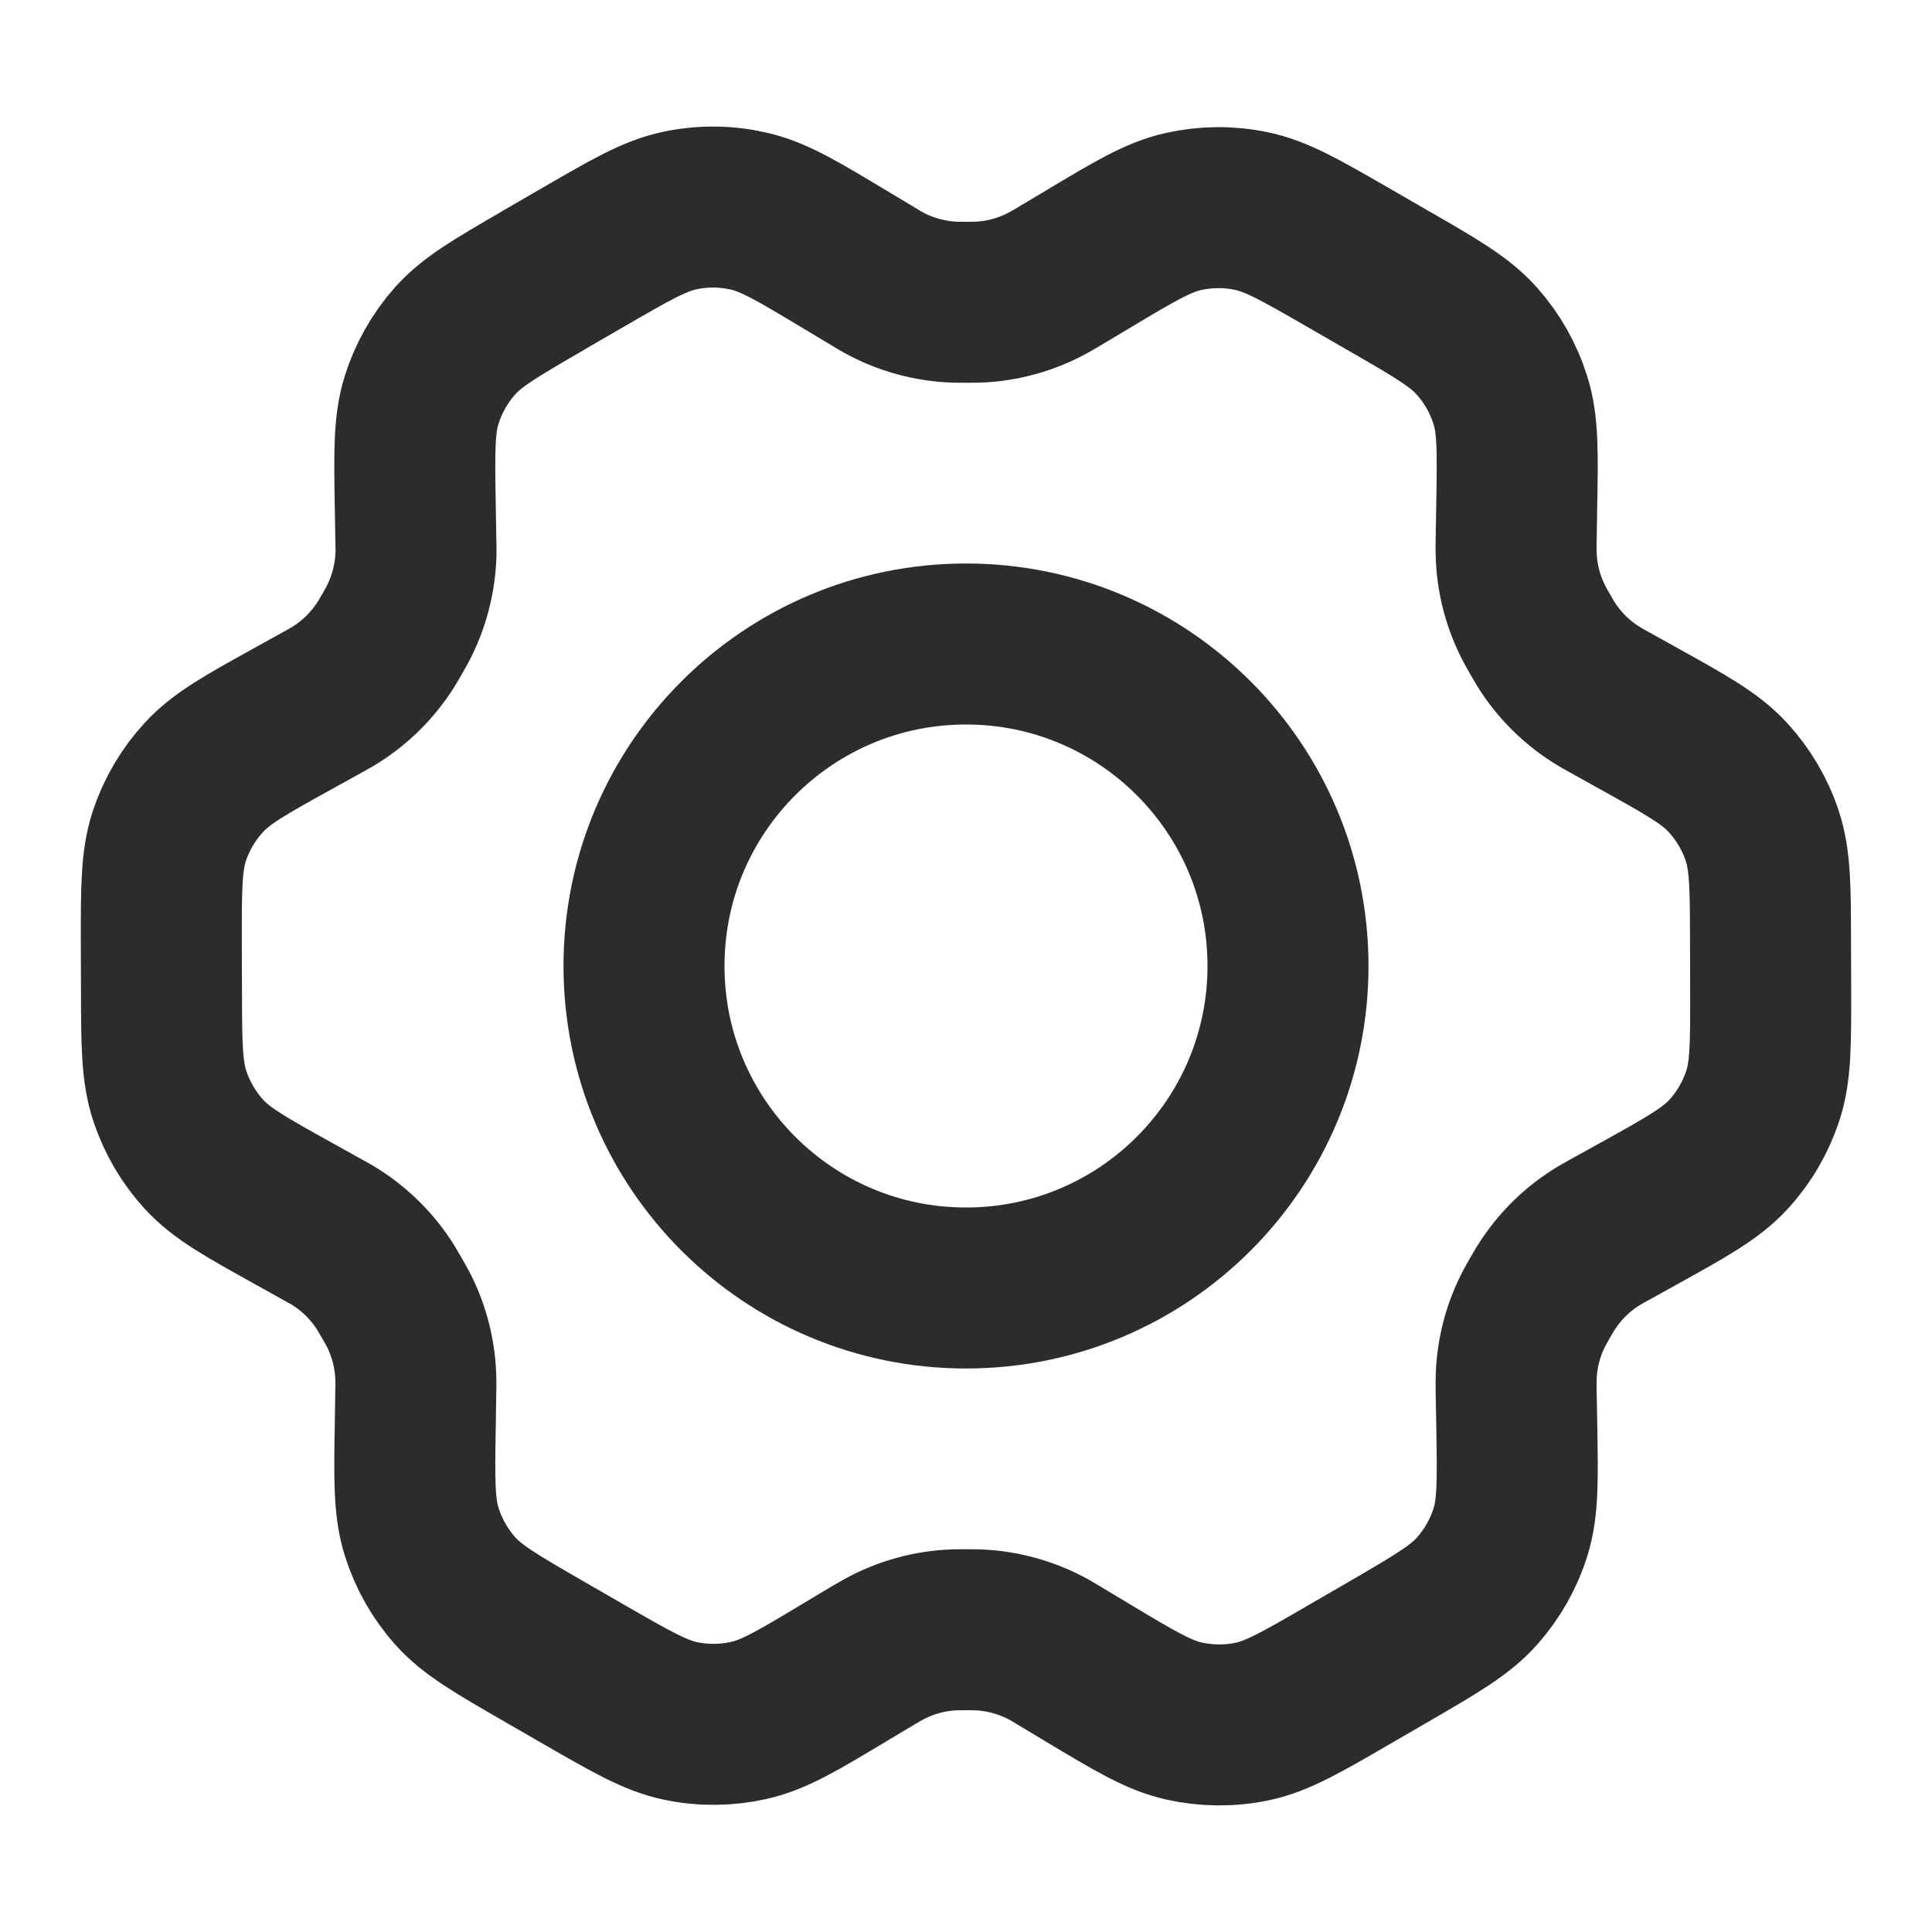
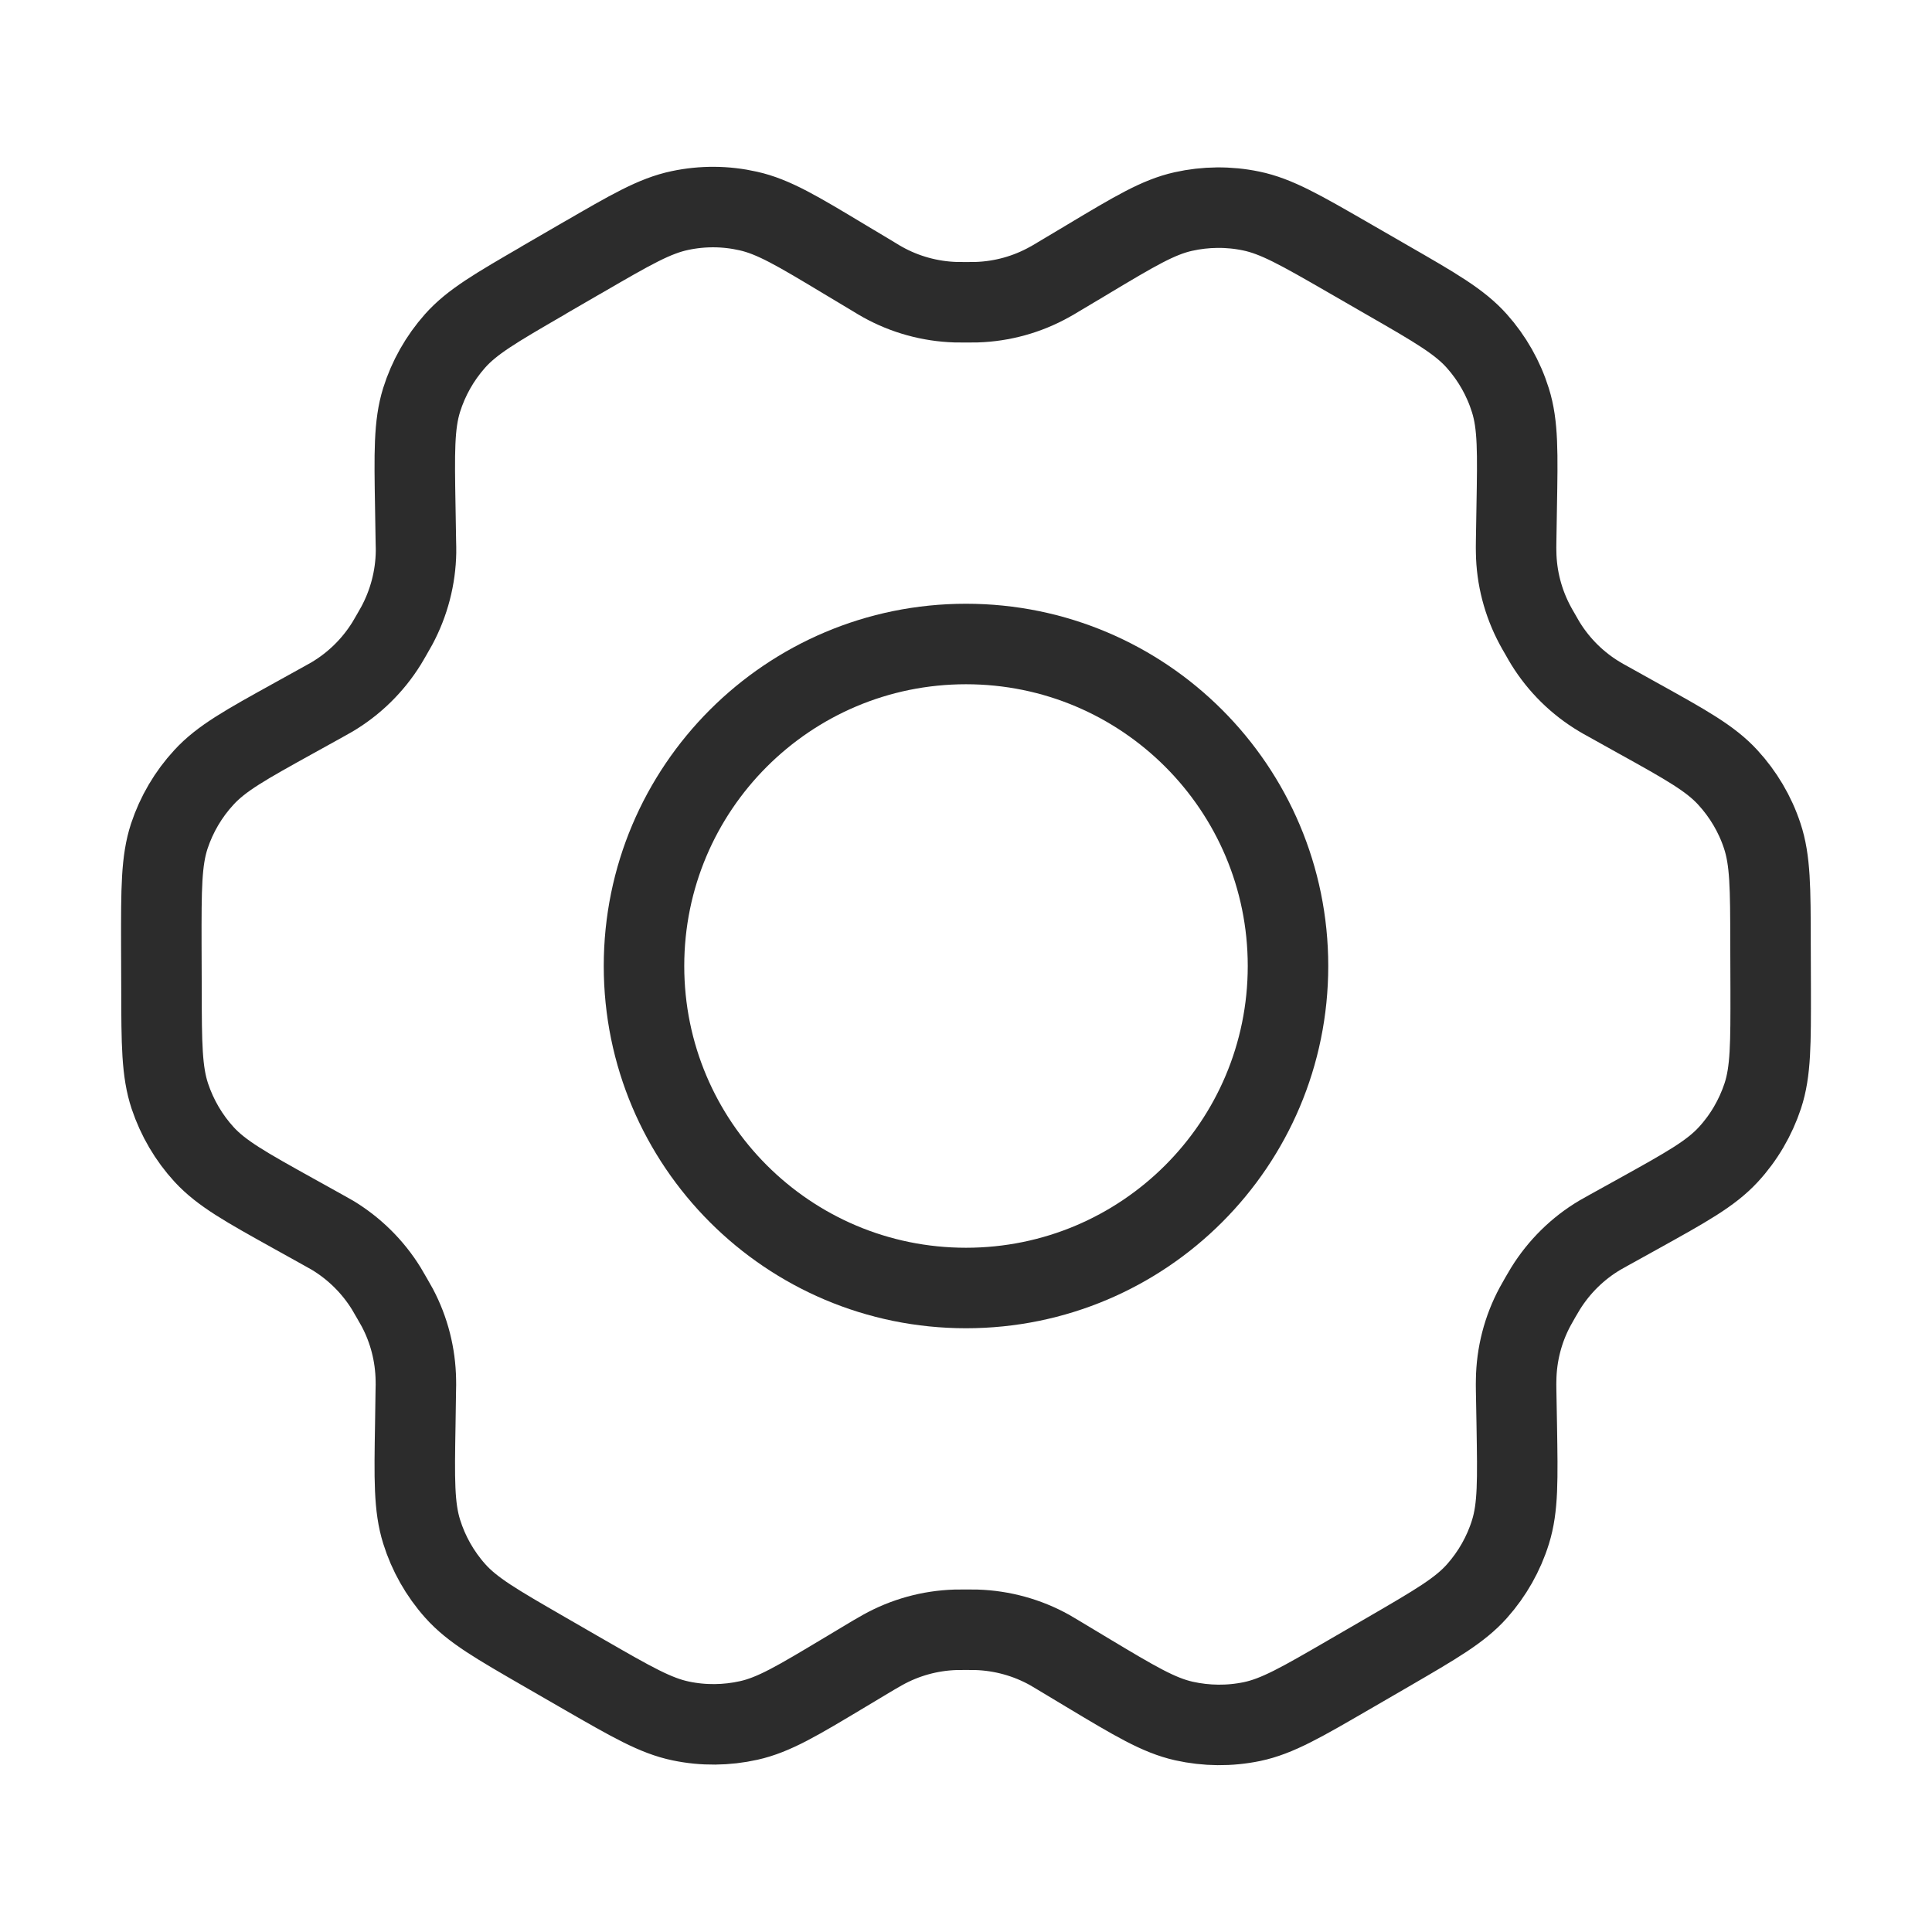
<svg xmlns="http://www.w3.org/2000/svg" width="24" height="24" viewBox="0 0 24 24" fill="none">
-   <path d="M20.35 8.923L19.984 8.719C19.927 8.688 19.899 8.672 19.871 8.655C19.598 8.492 19.368 8.266 19.2 7.995C19.183 7.968 19.167 7.939 19.135 7.883C19.102 7.827 19.086 7.798 19.071 7.77C18.92 7.489 18.838 7.175 18.834 6.856C18.833 6.824 18.833 6.791 18.834 6.726L18.841 6.301C18.853 5.62 18.859 5.279 18.763 4.973C18.678 4.701 18.536 4.45 18.346 4.237C18.132 3.997 17.835 3.825 17.24 3.483L16.746 3.198C16.154 2.857 15.857 2.686 15.542 2.621C15.264 2.563 14.976 2.566 14.699 2.628C14.386 2.698 14.093 2.874 13.508 3.224L13.505 3.226L13.151 3.437C13.095 3.471 13.066 3.488 13.038 3.503C12.76 3.658 12.45 3.744 12.131 3.754C12.099 3.755 12.066 3.755 12.001 3.755C11.937 3.755 11.902 3.755 11.87 3.754C11.552 3.744 11.24 3.658 10.961 3.502C10.933 3.487 10.906 3.47 10.85 3.436L10.493 3.222C9.904 2.868 9.609 2.691 9.294 2.621C9.016 2.558 8.727 2.556 8.448 2.615C8.132 2.681 7.836 2.853 7.243 3.197L7.24 3.198L6.752 3.481L6.747 3.485C6.159 3.826 5.864 3.997 5.652 4.236C5.463 4.449 5.322 4.699 5.237 4.97C5.142 5.277 5.147 5.619 5.159 6.303L5.166 6.727C5.167 6.792 5.169 6.824 5.168 6.855C5.163 7.175 5.081 7.489 4.93 7.771C4.915 7.799 4.899 7.827 4.867 7.882C4.834 7.938 4.819 7.966 4.802 7.993C4.633 8.265 4.402 8.492 4.127 8.656C4.1 8.672 4.072 8.688 4.015 8.719L3.654 8.919C3.052 9.252 2.751 9.419 2.533 9.657C2.339 9.867 2.193 10.116 2.103 10.387C2.003 10.694 2.003 11.038 2.004 11.726L2.006 12.288C2.007 12.971 2.009 13.312 2.11 13.617C2.2 13.886 2.345 14.134 2.537 14.343C2.755 14.579 3.053 14.745 3.65 15.077L4.008 15.276C4.069 15.31 4.1 15.327 4.129 15.344C4.401 15.508 4.631 15.735 4.798 16.005C4.816 16.035 4.834 16.065 4.868 16.125C4.903 16.185 4.92 16.215 4.936 16.245C5.083 16.523 5.161 16.831 5.166 17.145C5.167 17.179 5.167 17.214 5.165 17.283L5.159 17.69C5.147 18.376 5.142 18.72 5.238 19.027C5.323 19.299 5.465 19.55 5.655 19.763C5.869 20.003 6.167 20.174 6.761 20.517L7.255 20.802C7.848 21.143 8.144 21.314 8.459 21.379C8.737 21.437 9.025 21.434 9.302 21.372C9.616 21.302 9.909 21.126 10.496 20.774L10.85 20.562C10.906 20.529 10.935 20.512 10.963 20.497C11.241 20.342 11.551 20.256 11.87 20.246C11.902 20.245 11.934 20.245 11.999 20.245C12.065 20.245 12.097 20.245 12.13 20.246C12.448 20.256 12.761 20.342 13.039 20.497C13.064 20.511 13.088 20.526 13.132 20.552L13.508 20.778C14.097 21.131 14.392 21.308 14.707 21.379C14.985 21.441 15.274 21.444 15.553 21.386C15.868 21.32 16.166 21.147 16.759 20.803L17.254 20.516C17.842 20.174 18.137 20.003 18.349 19.764C18.538 19.551 18.68 19.301 18.764 19.03C18.859 18.725 18.853 18.386 18.842 17.712L18.834 17.272C18.833 17.208 18.833 17.176 18.834 17.145C18.838 16.825 18.919 16.51 19.071 16.229C19.086 16.201 19.102 16.173 19.134 16.117C19.166 16.061 19.183 16.034 19.199 16.007C19.368 15.735 19.599 15.507 19.874 15.344C19.901 15.328 19.929 15.312 19.984 15.282L19.986 15.281L20.347 15.081C20.949 14.747 21.25 14.58 21.469 14.343C21.663 14.133 21.808 13.884 21.898 13.613C21.998 13.308 21.997 12.966 21.996 12.286L21.994 11.712C21.993 11.029 21.992 10.687 21.891 10.383C21.802 10.113 21.655 9.866 21.463 9.657C21.246 9.421 20.948 9.255 20.352 8.924L20.35 8.923Z" stroke="#2C2C2C" stroke-width="2" stroke-linecap="round" stroke-linejoin="round" />
-   <path d="M8 12C8 14.209 9.791 16 12 16C14.21 16 16 14.209 16 12C16 9.791 14.21 8 12 8C9.791 8 8 9.791 8 12Z" stroke="#2C2C2C" stroke-width="2" stroke-linecap="round" stroke-linejoin="round" />
+   <path d="M20.35 8.923L19.984 8.719C19.927 8.688 19.899 8.672 19.871 8.655C19.598 8.492 19.368 8.266 19.2 7.995C19.183 7.968 19.167 7.939 19.135 7.883C19.102 7.827 19.086 7.798 19.071 7.77C18.92 7.489 18.838 7.175 18.834 6.856C18.833 6.824 18.833 6.791 18.834 6.726L18.841 6.301C18.853 5.62 18.859 5.279 18.763 4.973C18.678 4.701 18.536 4.45 18.346 4.237C18.132 3.997 17.835 3.825 17.24 3.483L16.746 3.198C16.154 2.857 15.857 2.686 15.542 2.621C15.264 2.563 14.976 2.566 14.699 2.628C14.386 2.698 14.093 2.874 13.508 3.224L13.505 3.226L13.151 3.437C13.095 3.471 13.066 3.488 13.038 3.503C12.76 3.658 12.45 3.744 12.131 3.754C12.099 3.755 12.066 3.755 12.001 3.755C11.937 3.755 11.902 3.755 11.87 3.754C11.552 3.744 11.24 3.658 10.961 3.502C10.933 3.487 10.906 3.47 10.85 3.436L10.493 3.222C9.904 2.868 9.609 2.691 9.294 2.621C9.016 2.558 8.727 2.556 8.448 2.615C8.132 2.681 7.836 2.853 7.243 3.197L7.24 3.198L6.752 3.481L6.747 3.485C6.159 3.826 5.864 3.997 5.652 4.236C5.463 4.449 5.322 4.699 5.237 4.97C5.142 5.277 5.147 5.619 5.159 6.303L5.166 6.727C5.167 6.792 5.169 6.824 5.168 6.855C5.163 7.175 5.081 7.489 4.93 7.771C4.915 7.799 4.899 7.827 4.867 7.882C4.834 7.938 4.819 7.966 4.802 7.993C4.633 8.265 4.402 8.492 4.127 8.656C4.1 8.672 4.072 8.688 4.015 8.719L3.654 8.919C3.052 9.252 2.751 9.419 2.533 9.657C2.339 9.867 2.193 10.116 2.103 10.387C2.003 10.694 2.003 11.038 2.004 11.726L2.006 12.288C2.007 12.971 2.009 13.312 2.11 13.617C2.2 13.886 2.345 14.134 2.537 14.343C2.755 14.579 3.053 14.745 3.65 15.077L4.008 15.276C4.069 15.31 4.1 15.327 4.129 15.344C4.401 15.508 4.631 15.735 4.798 16.005C4.816 16.035 4.834 16.065 4.868 16.125C4.903 16.185 4.92 16.215 4.936 16.245C5.083 16.523 5.161 16.831 5.166 17.145C5.167 17.179 5.167 17.214 5.165 17.283L5.159 17.69C5.147 18.376 5.142 18.72 5.238 19.027C5.323 19.299 5.465 19.55 5.655 19.763C5.869 20.003 6.167 20.174 6.761 20.517L7.255 20.802C7.848 21.143 8.144 21.314 8.459 21.379C8.737 21.437 9.025 21.434 9.302 21.372C9.616 21.302 9.909 21.126 10.496 20.774L10.85 20.562C10.906 20.529 10.935 20.512 10.963 20.497C11.241 20.342 11.551 20.256 11.87 20.246C11.902 20.245 11.934 20.245 11.999 20.245C12.065 20.245 12.097 20.245 12.13 20.246C12.448 20.256 12.761 20.342 13.039 20.497C13.064 20.511 13.088 20.526 13.132 20.552L13.508 20.778C14.097 21.131 14.392 21.308 14.707 21.379C14.985 21.441 15.274 21.444 15.553 21.386C15.868 21.32 16.166 21.147 16.759 20.803L17.254 20.516C17.842 20.174 18.137 20.003 18.349 19.764C18.538 19.551 18.68 19.301 18.764 19.03C18.859 18.725 18.853 18.386 18.842 17.712L18.834 17.272C18.833 17.208 18.833 17.176 18.834 17.145C18.838 16.825 18.919 16.51 19.071 16.229C19.086 16.201 19.102 16.173 19.134 16.117C19.166 16.061 19.183 16.034 19.199 16.007C19.368 15.735 19.599 15.507 19.874 15.344C19.901 15.328 19.929 15.312 19.984 15.282L19.986 15.281L20.347 15.081C20.949 14.747 21.25 14.58 21.469 14.343C21.663 14.133 21.808 13.884 21.898 13.613C21.998 13.308 21.997 12.966 21.996 12.286L21.994 11.712C21.993 11.029 21.992 10.687 21.891 10.383C21.802 10.113 21.655 9.866 21.463 9.657C21.246 9.421 20.948 9.255 20.352 8.924L20.35 8.923Z" stroke="#2C2C2C" strokeWidth="2" strokeLinecap="round" strokeLinejoin="round" />
+   <path d="M8 12C8 14.209 9.791 16 12 16C14.21 16 16 14.209 16 12C16 9.791 14.21 8 12 8C9.791 8 8 9.791 8 12Z" stroke="#2C2C2C" strokeWidth="2" strokeLinecap="round" strokeLinejoin="round" />
</svg>
